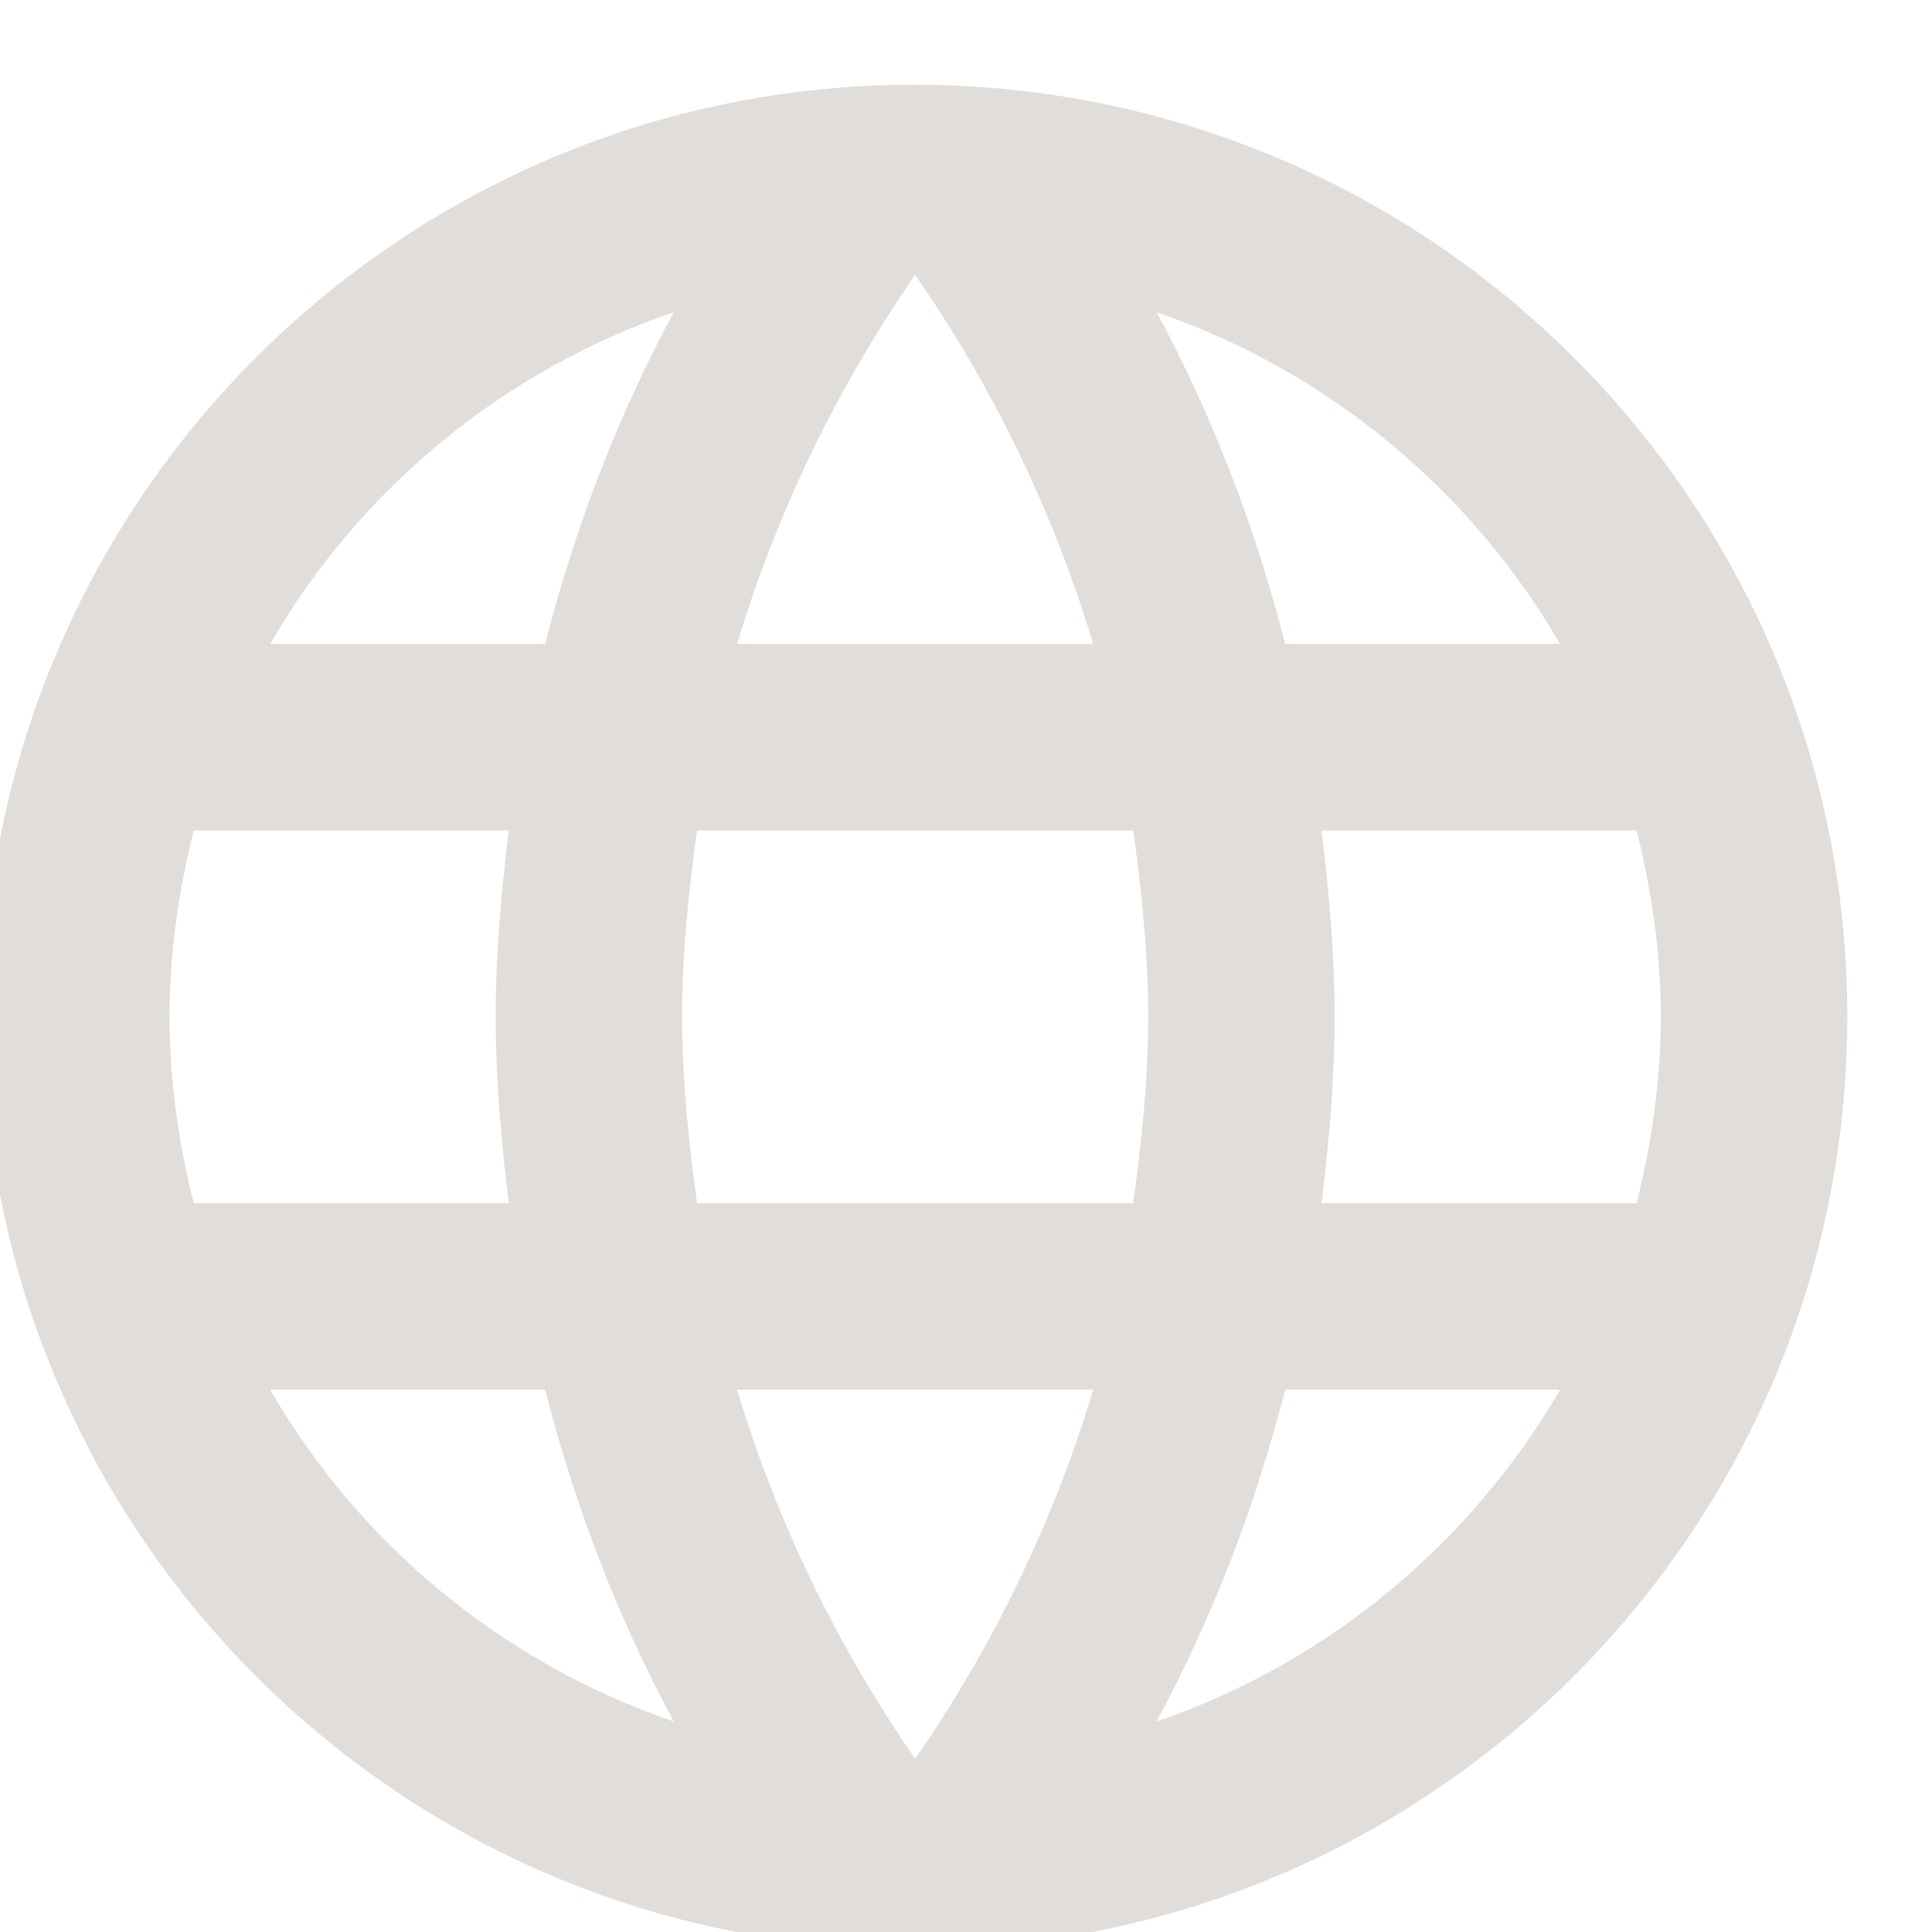
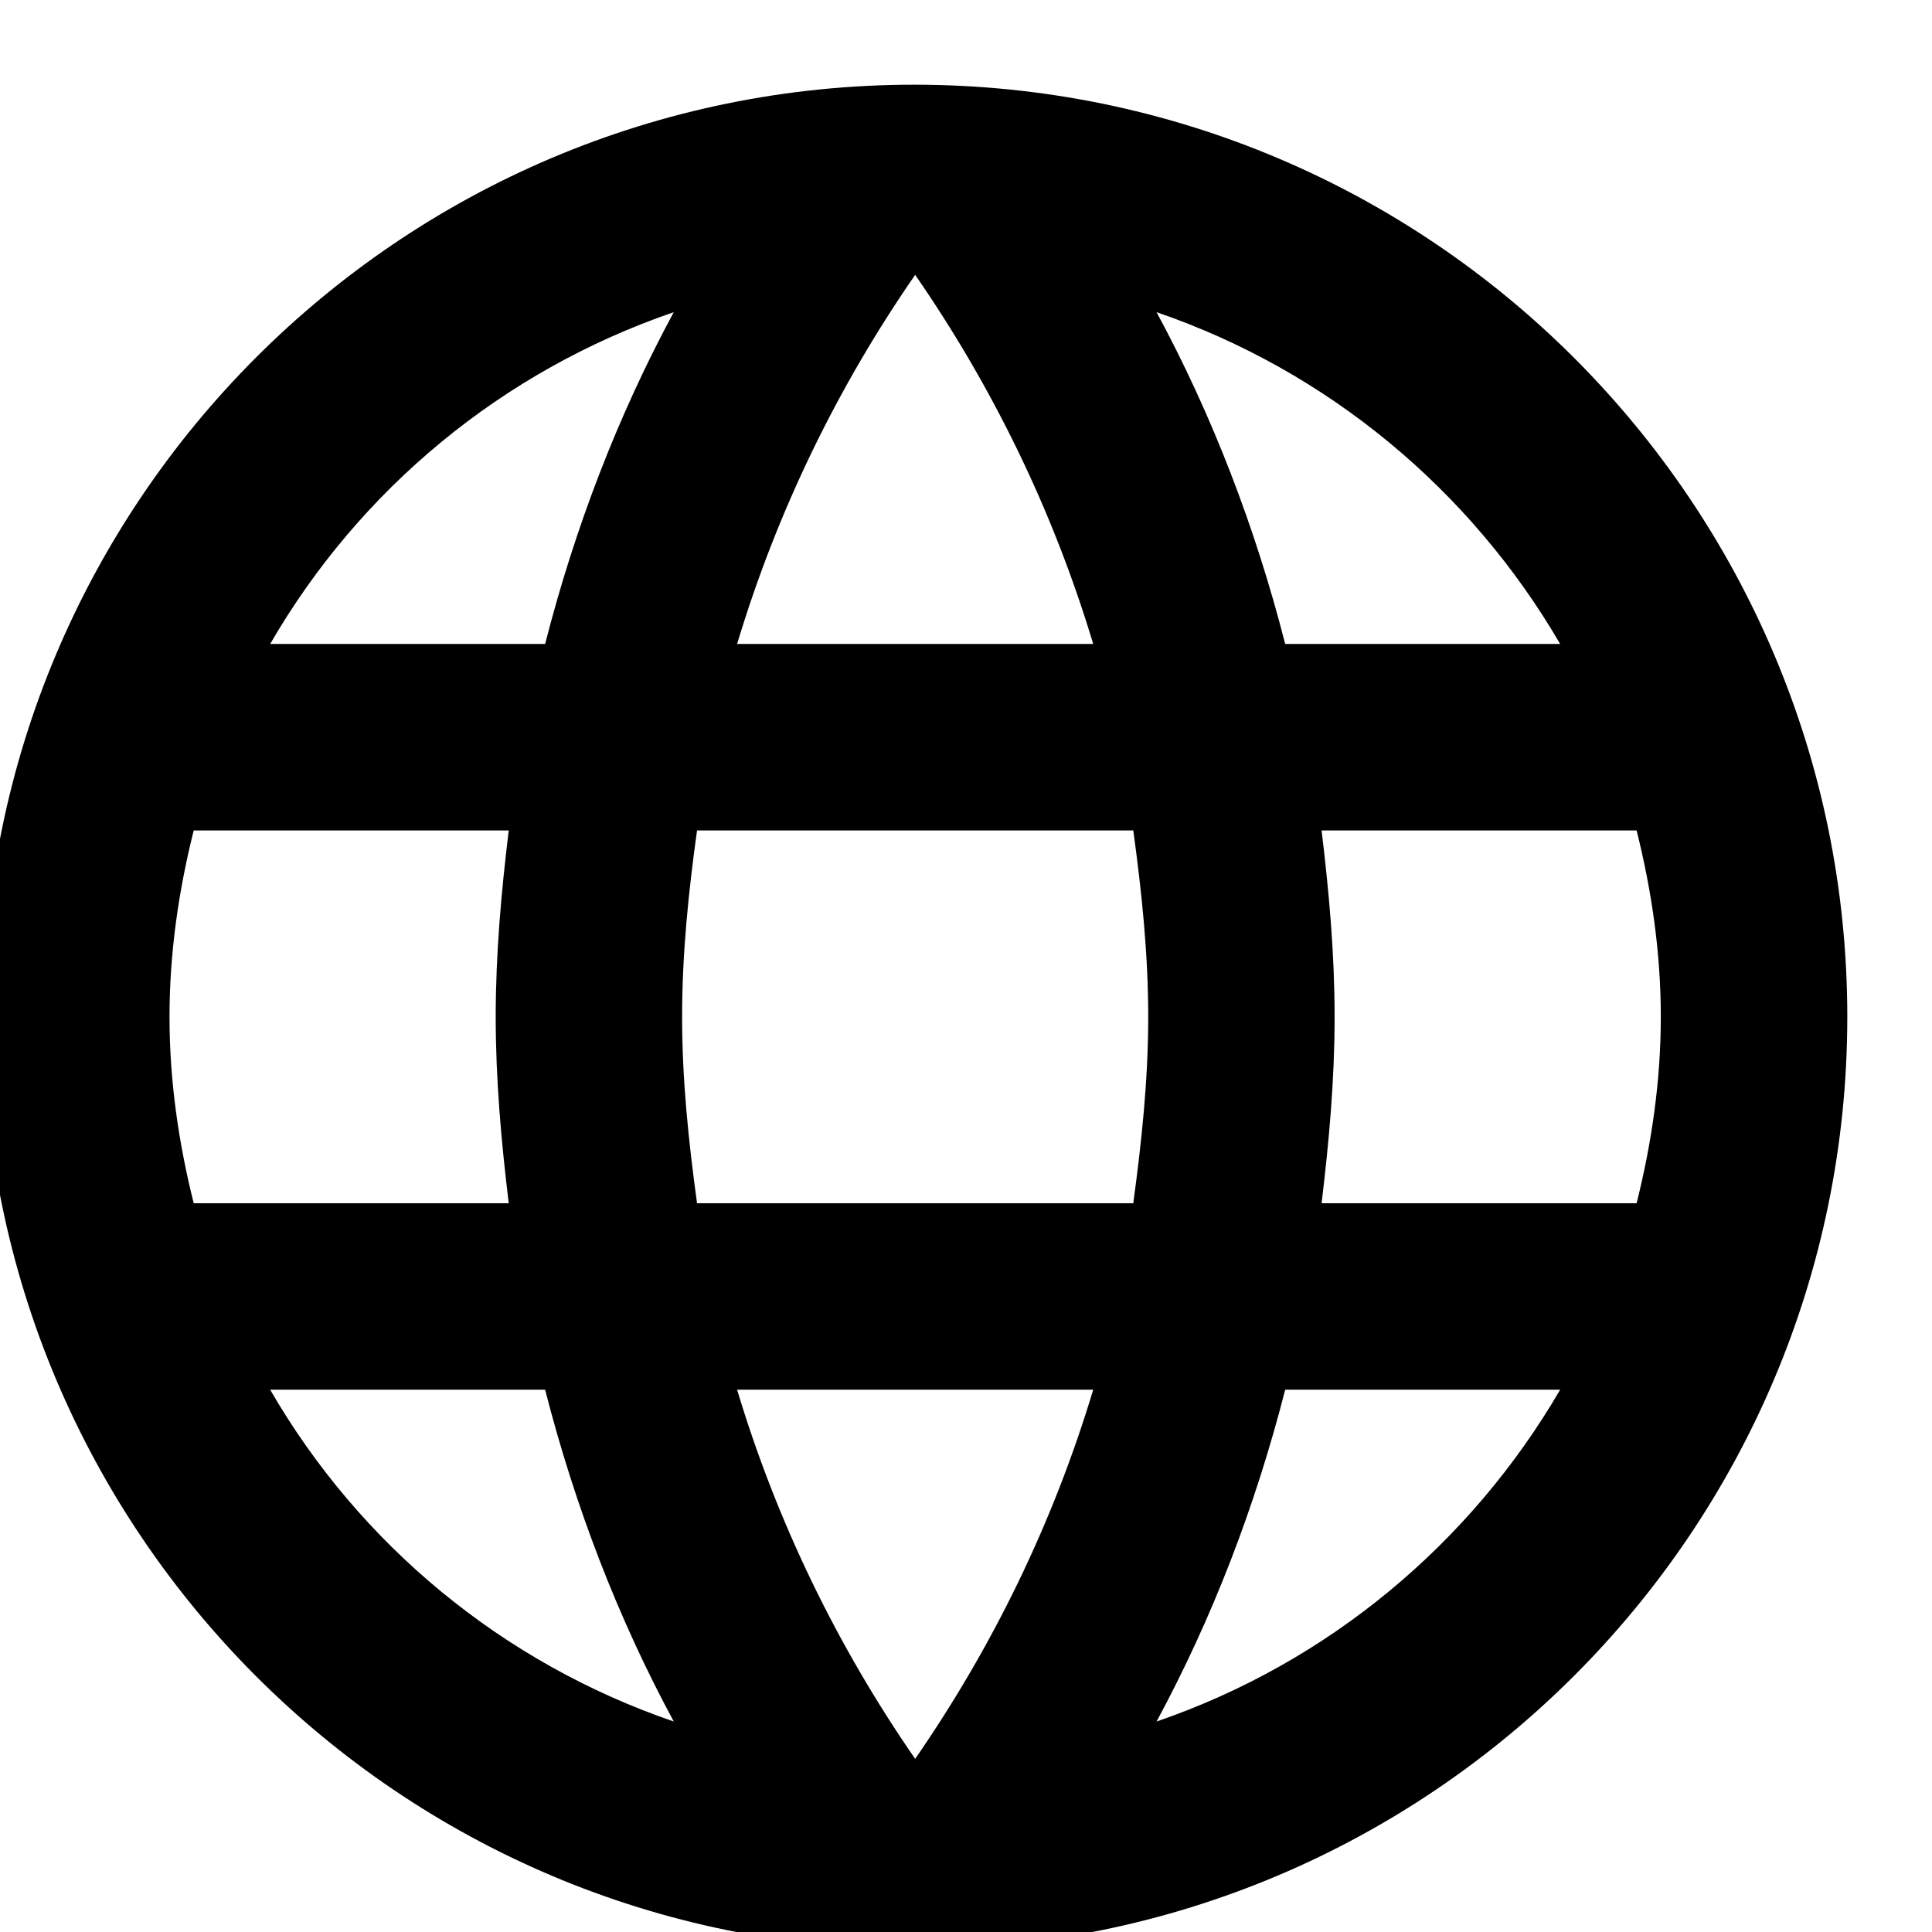
- <svg xmlns="http://www.w3.org/2000/svg" width="19" height="19" viewBox="0 0 19 19" fill="none">
-   <path d="M8.991 0.833C3.931 0.833 -0.167 4.94 -0.167 10C-0.167 15.06 3.931 19.167 8.991 19.167C14.06 19.167 18.167 15.06 18.167 10C18.167 4.94 14.06 0.833 8.991 0.833ZM15.343 6.333H12.639C12.346 5.188 11.924 4.088 11.374 3.07C13.061 3.648 14.463 4.821 15.343 6.333ZM9 2.703C9.761 3.803 10.357 5.023 10.751 6.333H7.249C7.643 5.023 8.239 3.803 9 2.703ZM1.905 11.833C1.758 11.247 1.667 10.633 1.667 10C1.667 9.368 1.758 8.753 1.905 8.167H5.003C4.93 8.772 4.875 9.377 4.875 10C4.875 10.623 4.93 11.228 5.003 11.833H1.905ZM2.657 13.667H5.361C5.654 14.812 6.076 15.912 6.626 16.93C4.939 16.352 3.537 15.188 2.657 13.667ZM5.361 6.333H2.657C3.537 4.812 4.939 3.648 6.626 3.07C6.076 4.088 5.654 5.188 5.361 6.333ZM9 17.297C8.239 16.197 7.643 14.977 7.249 13.667H10.751C10.357 14.977 9.761 16.197 9 17.297ZM11.145 11.833H6.855C6.772 11.228 6.708 10.623 6.708 10C6.708 9.377 6.772 8.763 6.855 8.167H11.145C11.227 8.763 11.292 9.377 11.292 10C11.292 10.623 11.227 11.228 11.145 11.833ZM11.374 16.93C11.924 15.912 12.346 14.812 12.639 13.667H15.343C14.463 15.179 13.061 16.352 11.374 16.93ZM12.997 11.833C13.07 11.228 13.125 10.623 13.125 10C13.125 9.377 13.07 8.772 12.997 8.167H16.095C16.242 8.753 16.333 9.368 16.333 10C16.333 10.633 16.242 11.247 16.095 11.833H12.997Z" fill="#E1DDDB" />
+ <svg xmlns="http://www.w3.org/2000/svg" width="19" height="19" viewBox="0 0 19 19" fill="currentColor">
+   <path d="M8.991 0.833C3.931 0.833 -0.167 4.94 -0.167 10C-0.167 15.06 3.931 19.167 8.991 19.167C14.06 19.167 18.167 15.06 18.167 10C18.167 4.94 14.06 0.833 8.991 0.833ZM15.343 6.333H12.639C12.346 5.188 11.924 4.088 11.374 3.07C13.061 3.648 14.463 4.821 15.343 6.333ZM9 2.703C9.761 3.803 10.357 5.023 10.751 6.333H7.249C7.643 5.023 8.239 3.803 9 2.703ZM1.905 11.833C1.758 11.247 1.667 10.633 1.667 10C1.667 9.368 1.758 8.753 1.905 8.167H5.003C4.93 8.772 4.875 9.377 4.875 10C4.875 10.623 4.93 11.228 5.003 11.833H1.905ZM2.657 13.667H5.361C5.654 14.812 6.076 15.912 6.626 16.93C4.939 16.352 3.537 15.188 2.657 13.667ZM5.361 6.333H2.657C3.537 4.812 4.939 3.648 6.626 3.07C6.076 4.088 5.654 5.188 5.361 6.333ZM9 17.297C8.239 16.197 7.643 14.977 7.249 13.667H10.751C10.357 14.977 9.761 16.197 9 17.297ZM11.145 11.833H6.855C6.772 11.228 6.708 10.623 6.708 10C6.708 9.377 6.772 8.763 6.855 8.167H11.145C11.227 8.763 11.292 9.377 11.292 10C11.292 10.623 11.227 11.228 11.145 11.833ZM11.374 16.93C11.924 15.912 12.346 14.812 12.639 13.667H15.343C14.463 15.179 13.061 16.352 11.374 16.93ZM12.997 11.833C13.07 11.228 13.125 10.623 13.125 10C13.125 9.377 13.07 8.772 12.997 8.167H16.095C16.242 8.753 16.333 9.368 16.333 10C16.333 10.633 16.242 11.247 16.095 11.833H12.997Z" fill="currentColor" />
</svg>
